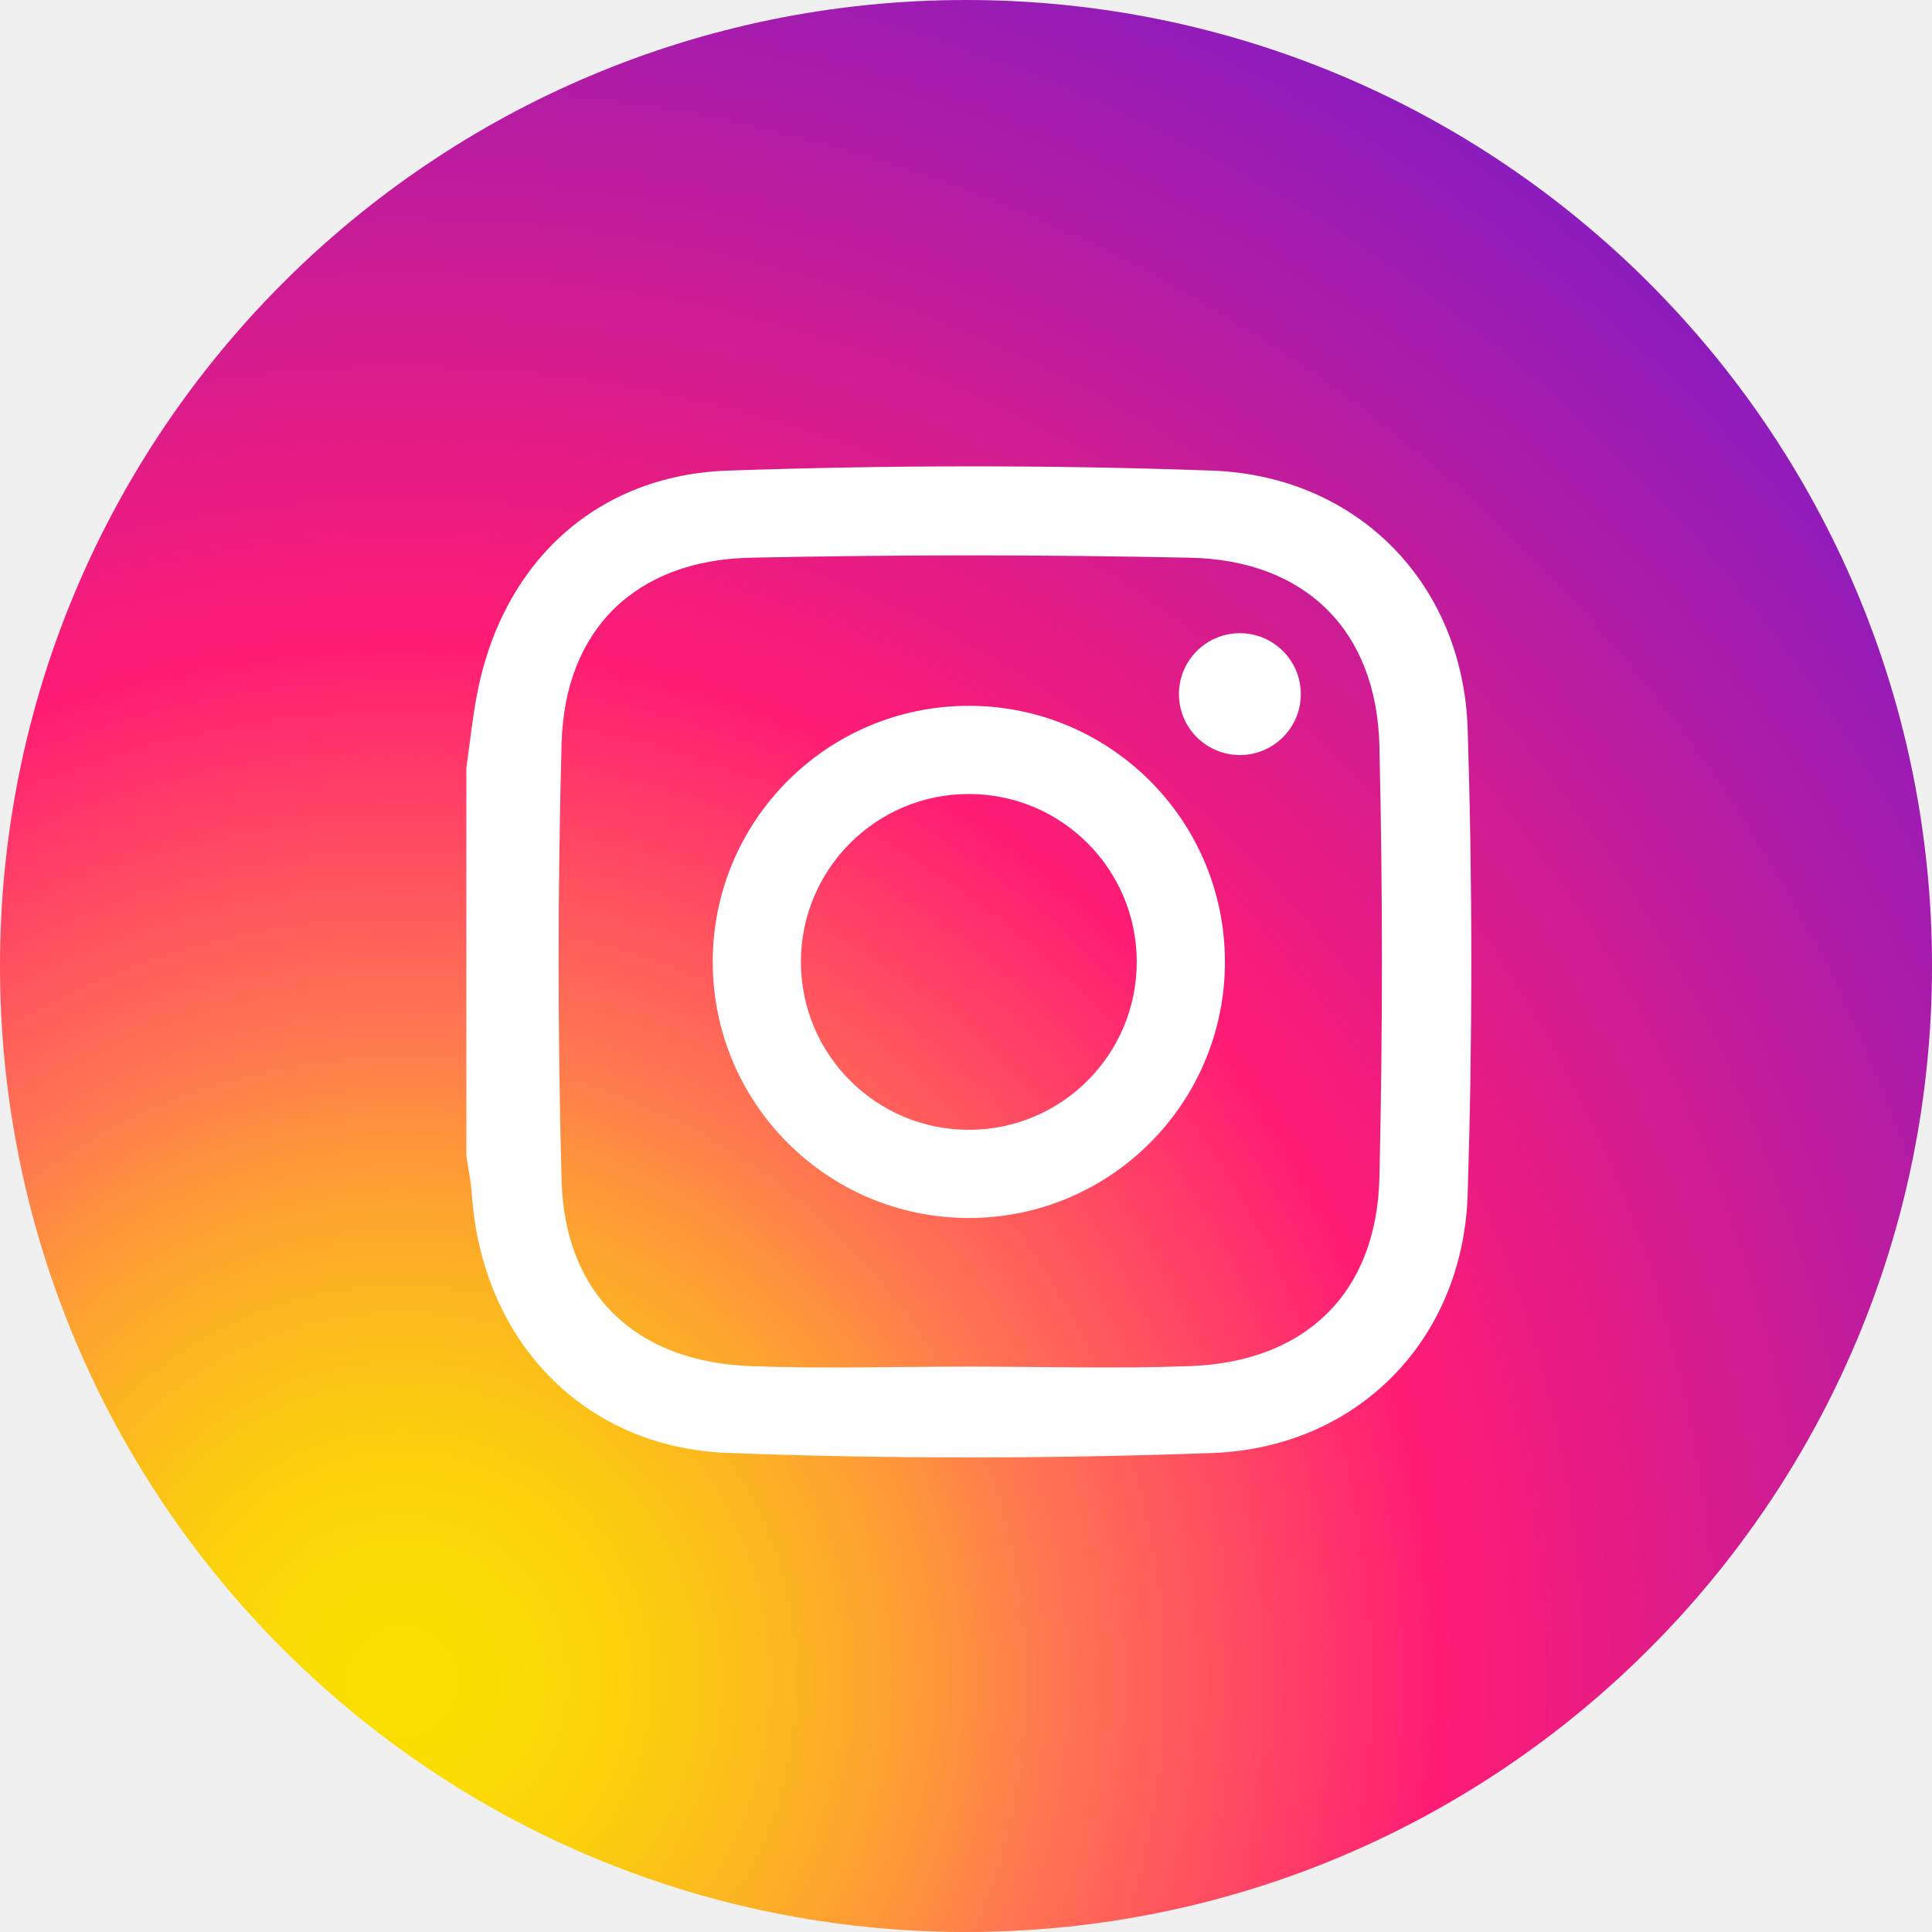
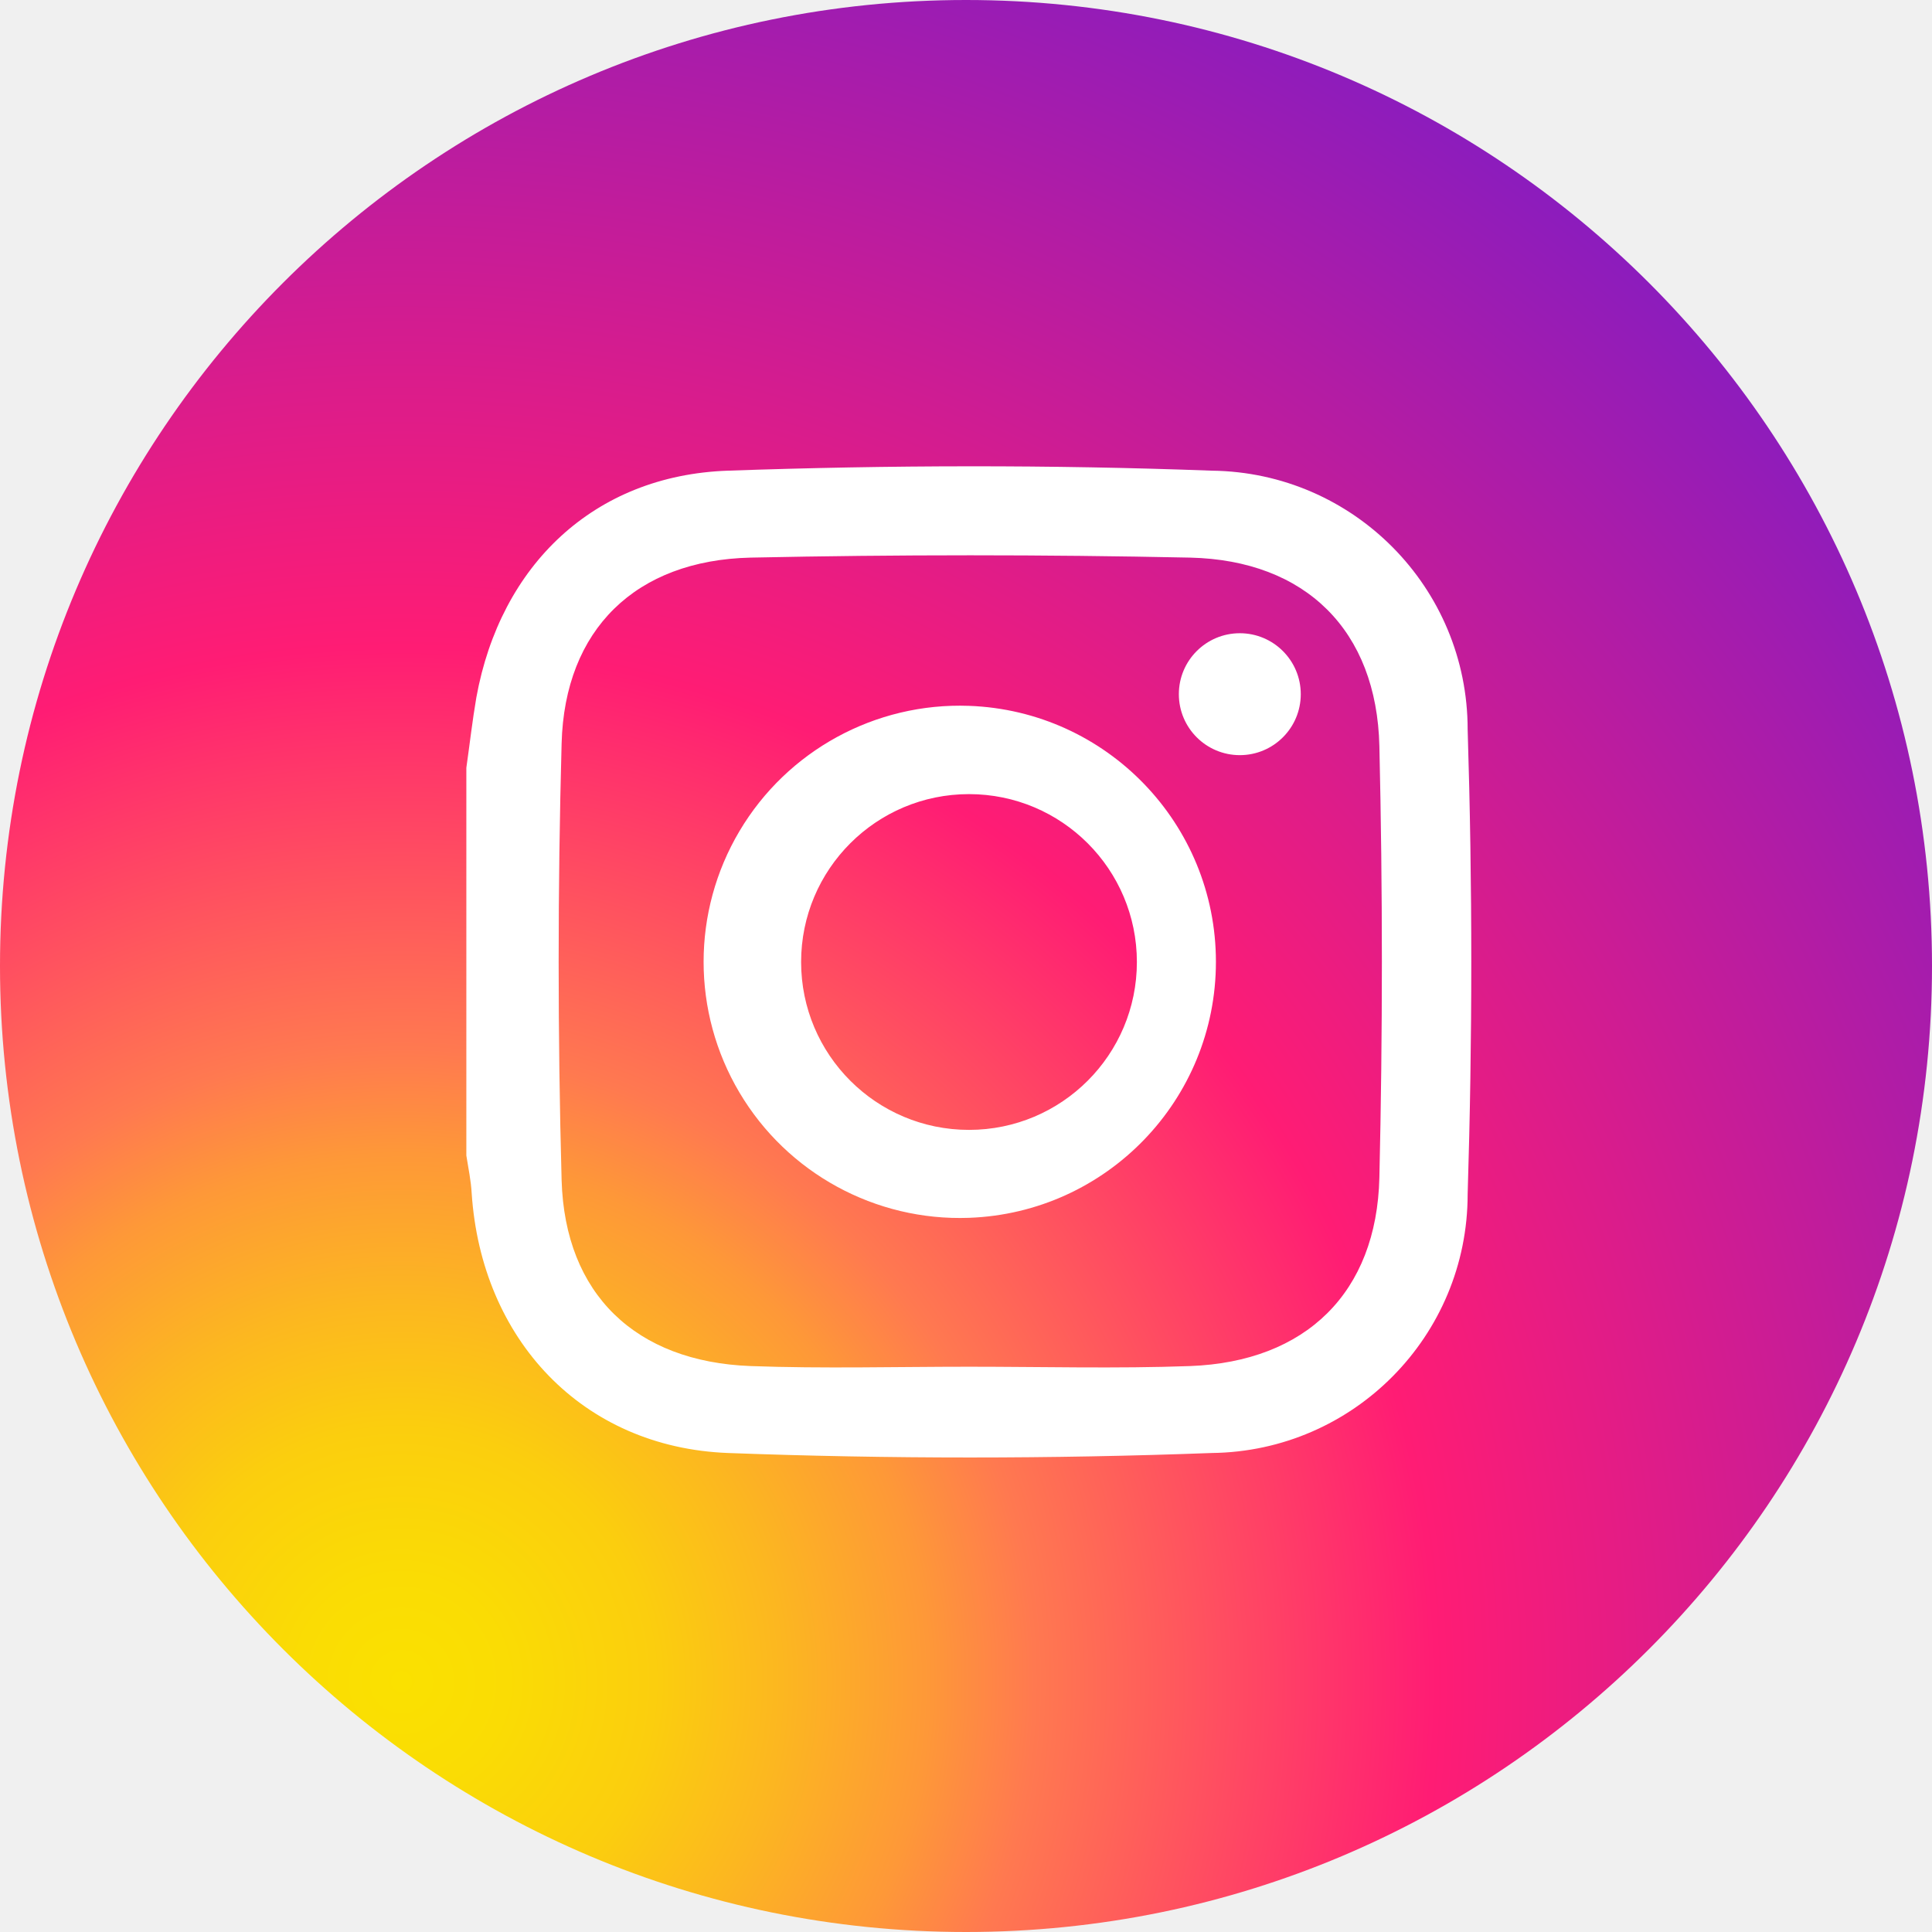
<svg xmlns="http://www.w3.org/2000/svg" viewBox="0 0 58 58">
  <defs>
-     <radialGradient id="a" cx="0" cy="0" r="1" gradientUnits="userSpaceOnUse" gradientTransform="translate(11.89 50.687) scale(63.9638)">
+     <radialGradient id="a" cx="0" cy="0" r="1" gradientUnits="userSpaceOnUse" gradientTransform="translate(11.89 50.69) scale(63.9638)">
      <stop stop-color="#fae100" />
-       <stop offset=".054" stop-color="#fadc04" />
-       <stop offset=".117" stop-color="#fbce0e" />
-       <stop offset=".183" stop-color="#fcb720" />
-       <stop offset=".251" stop-color="#fe9838" />
-       <stop offset=".305" stop-color="#ff7950" />
-       <stop offset=".492" stop-color="#ff1c74" />
+       <stop offset=".05" stop-color="#fadc04" />
+       <stop offset=".12" stop-color="#fbce0e" />
+       <stop offset=".18" stop-color="#fcb720" />
+       <stop offset=".25" stop-color="#fe9838" />
+       <stop offset=".3" stop-color="#ff7950" />
+       <stop offset=".49" stop-color="#ff1c74" />
      <stop offset="1" stop-color="#6c1cd1" />
    </radialGradient>
  </defs>
  <circle cx="29" cy="29" r="29" fill="url(#a)" />
-   <path d="M14 23.055c.1-.706.176-1.416.303-2.117.72-3.97 3.531-6.671 7.55-6.81 4.839-.166 9.692-.175 14.53 0 4.374.157 7.542 3.396 7.678 7.771a223.11 223.11 0 010 13.95c-.136 4.375-3.303 7.614-7.678 7.772-4.838.174-9.692.179-14.53-.003-4.374-.164-7.399-3.41-7.691-7.793-.025-.379-.107-.754-.162-1.132V23.055zm15.09 17.972c2.213 0 4.43.067 6.641-.015 3.467-.129 5.6-2.198 5.68-5.661.1-4.316.1-8.638 0-12.954-.08-3.463-2.215-5.58-5.68-5.654a313.496 313.496 0 00-13.2 0c-3.44.072-5.578 2.147-5.672 5.572a241.69 241.69 0 000 13.119c.094 3.424 2.232 5.45 5.672 5.578 2.183.081 4.372.015 6.558.015z" fill="#fff" />
-   <path d="M29.085 21.189a7.688 7.688 0 100 15.376 7.688 7.688 0 000-15.376zm0 12.729a5.041 5.041 0 110-10.082 5.041 5.041 0 010 10.082zM39.051 20.838a1.829 1.829 0 11-3.658 0 1.829 1.829 0 013.658 0z" fill="#fff" />
+   <path d="M14 23.05c.1-.7.18-1.41.3-2.11.72-3.97 3.53-6.67 7.55-6.81 4.84-.17 9.7-.18 14.53 0a7.77 7.77 0 017.68 7.77 223.11 223.11 0 010 13.95 7.77 7.77 0 01-7.68 7.77c-4.83.18-9.69.18-14.53 0-4.37-.17-7.4-3.41-7.69-7.8-.02-.37-.1-.75-.16-1.13V23.06zm15.09 17.98c2.21 0 4.43.06 6.64-.02 3.47-.13 5.6-2.2 5.68-5.66.1-4.32.1-8.64 0-12.95-.08-3.47-2.21-5.58-5.68-5.66a313.5 313.5 0 00-13.2 0c-3.44.08-5.58 2.15-5.67 5.58a241.69 241.69 0 000 13.11c.1 3.43 2.23 5.45 5.67 5.58 2.18.08 4.37.02 6.56.02z" fill="#fff" />
+   <path d="M29.09 21.19a7.69 7.69 0 100 15.37 7.69 7.69 0 000-15.37zm0 12.73a5.04 5.04 0 110-10.08 5.04 5.04 0 010 10.08zm9.96-13.08a1.83 1.83 0 11-3.66 0 1.83 1.83 0 013.66 0z" fill="#fff" />
</svg>
